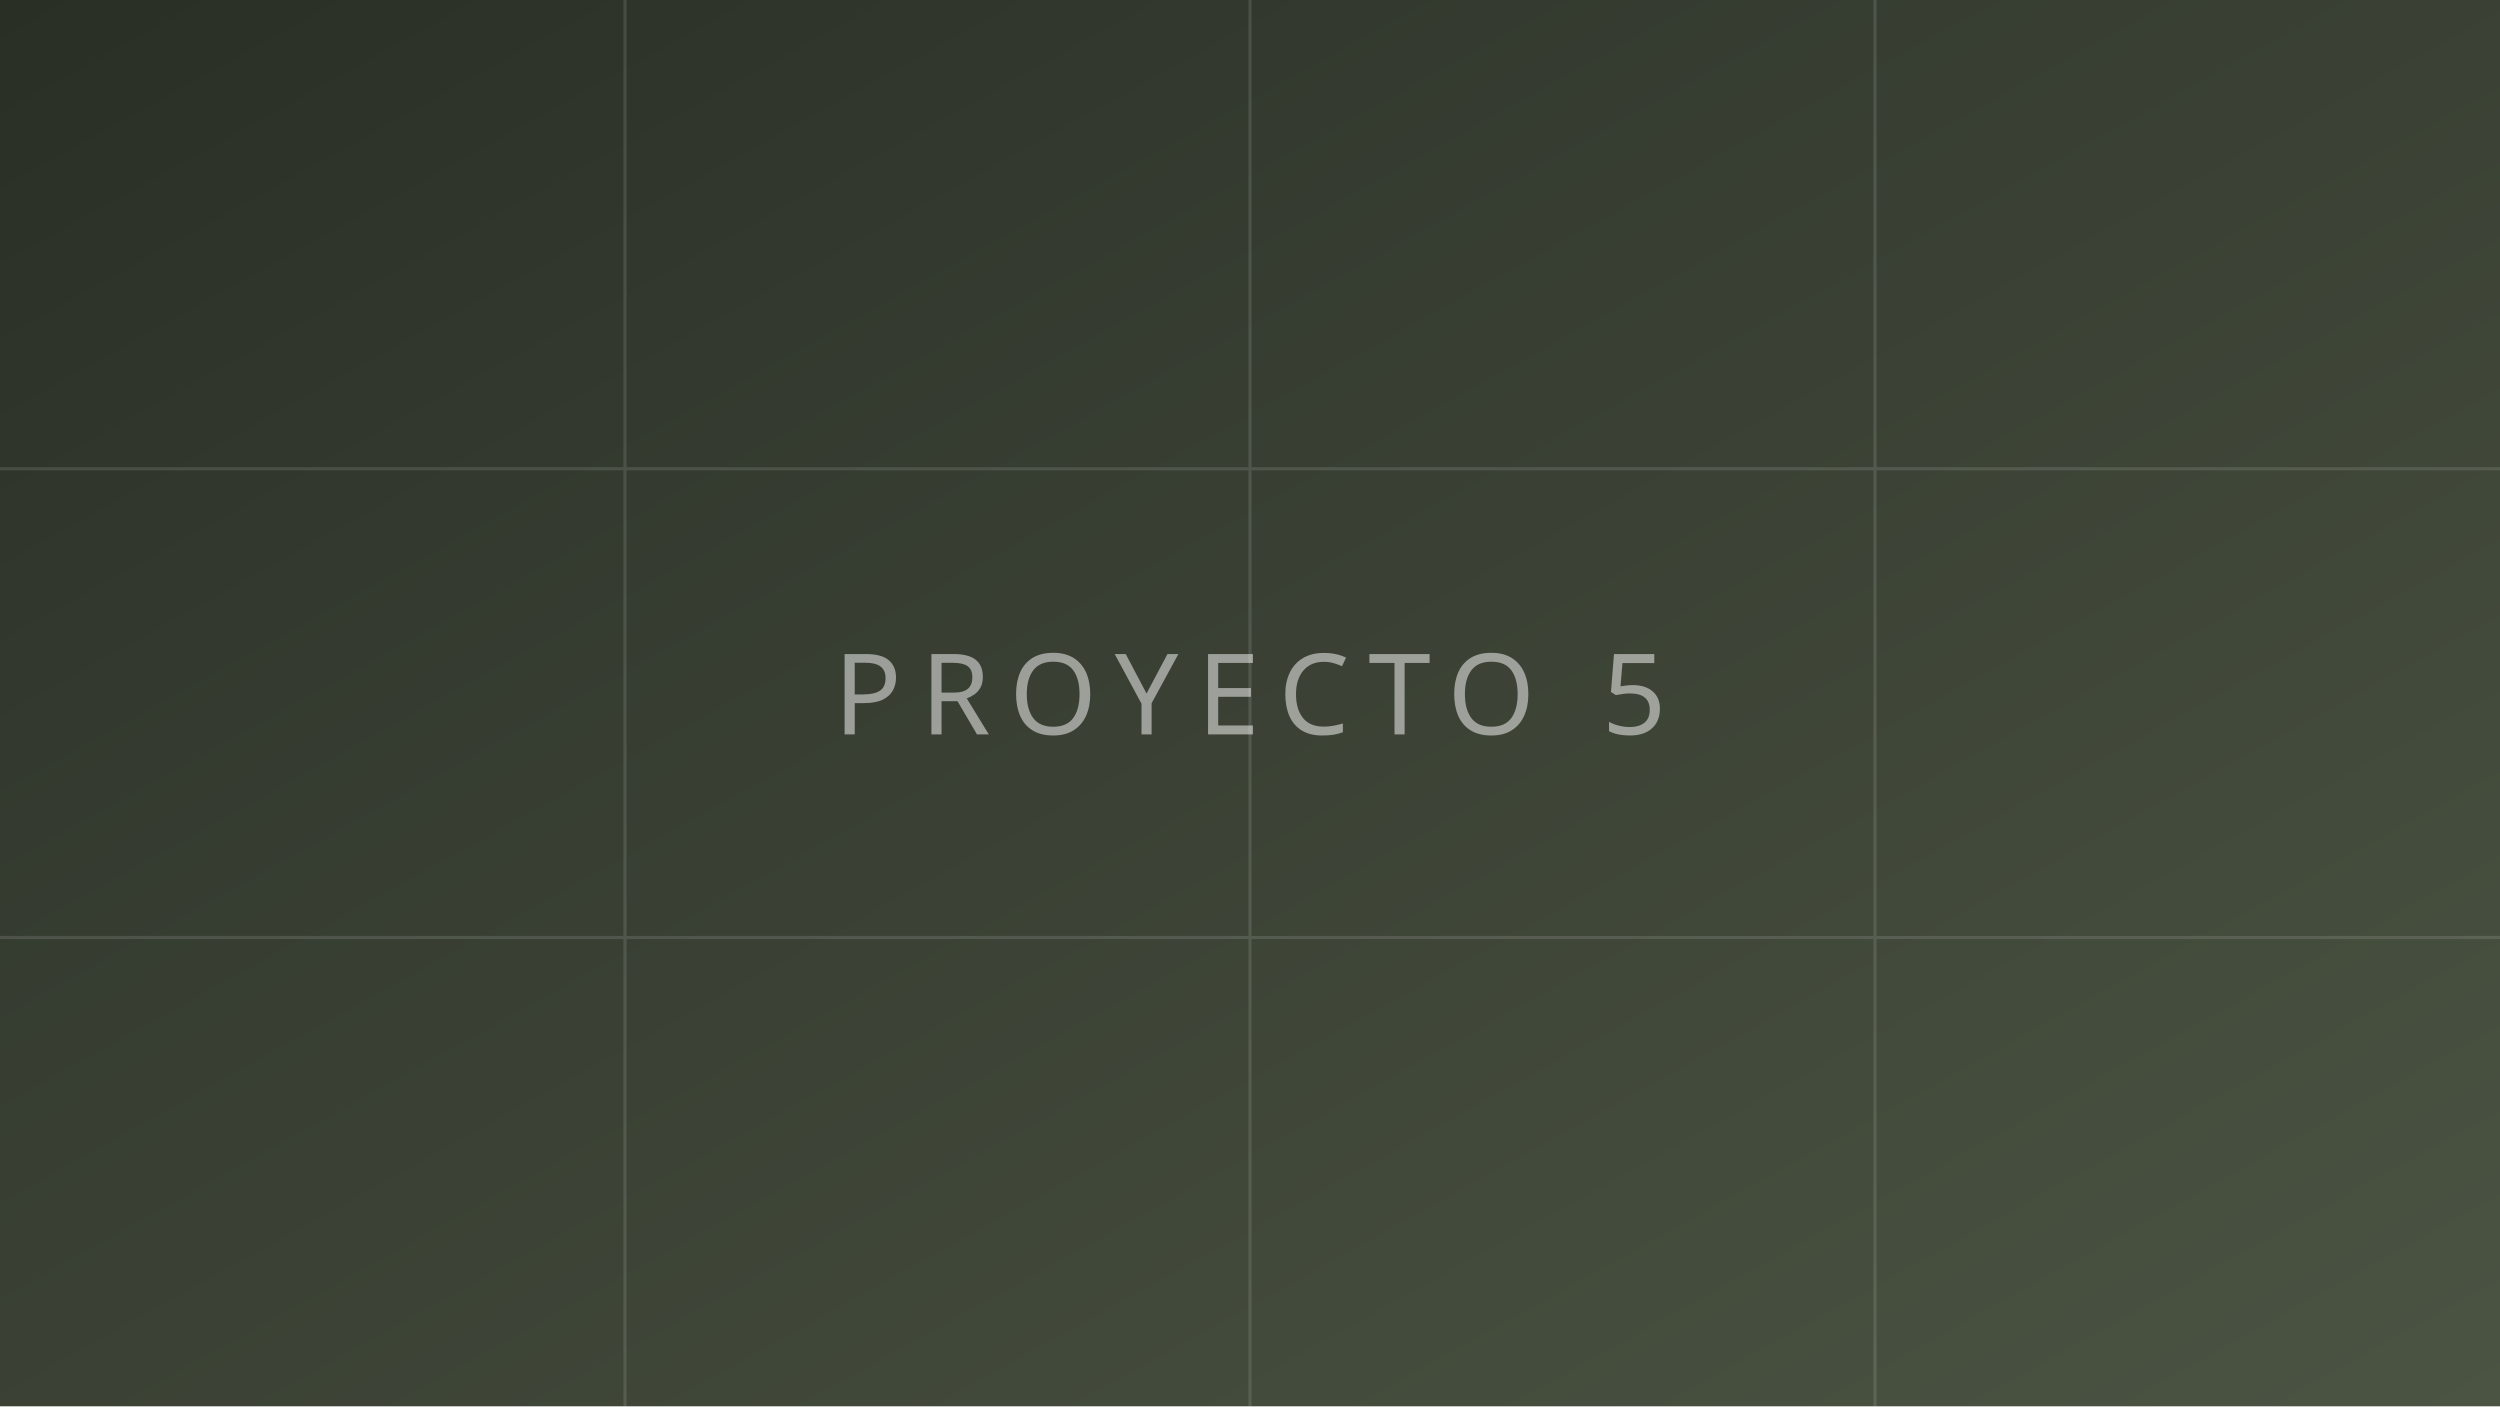
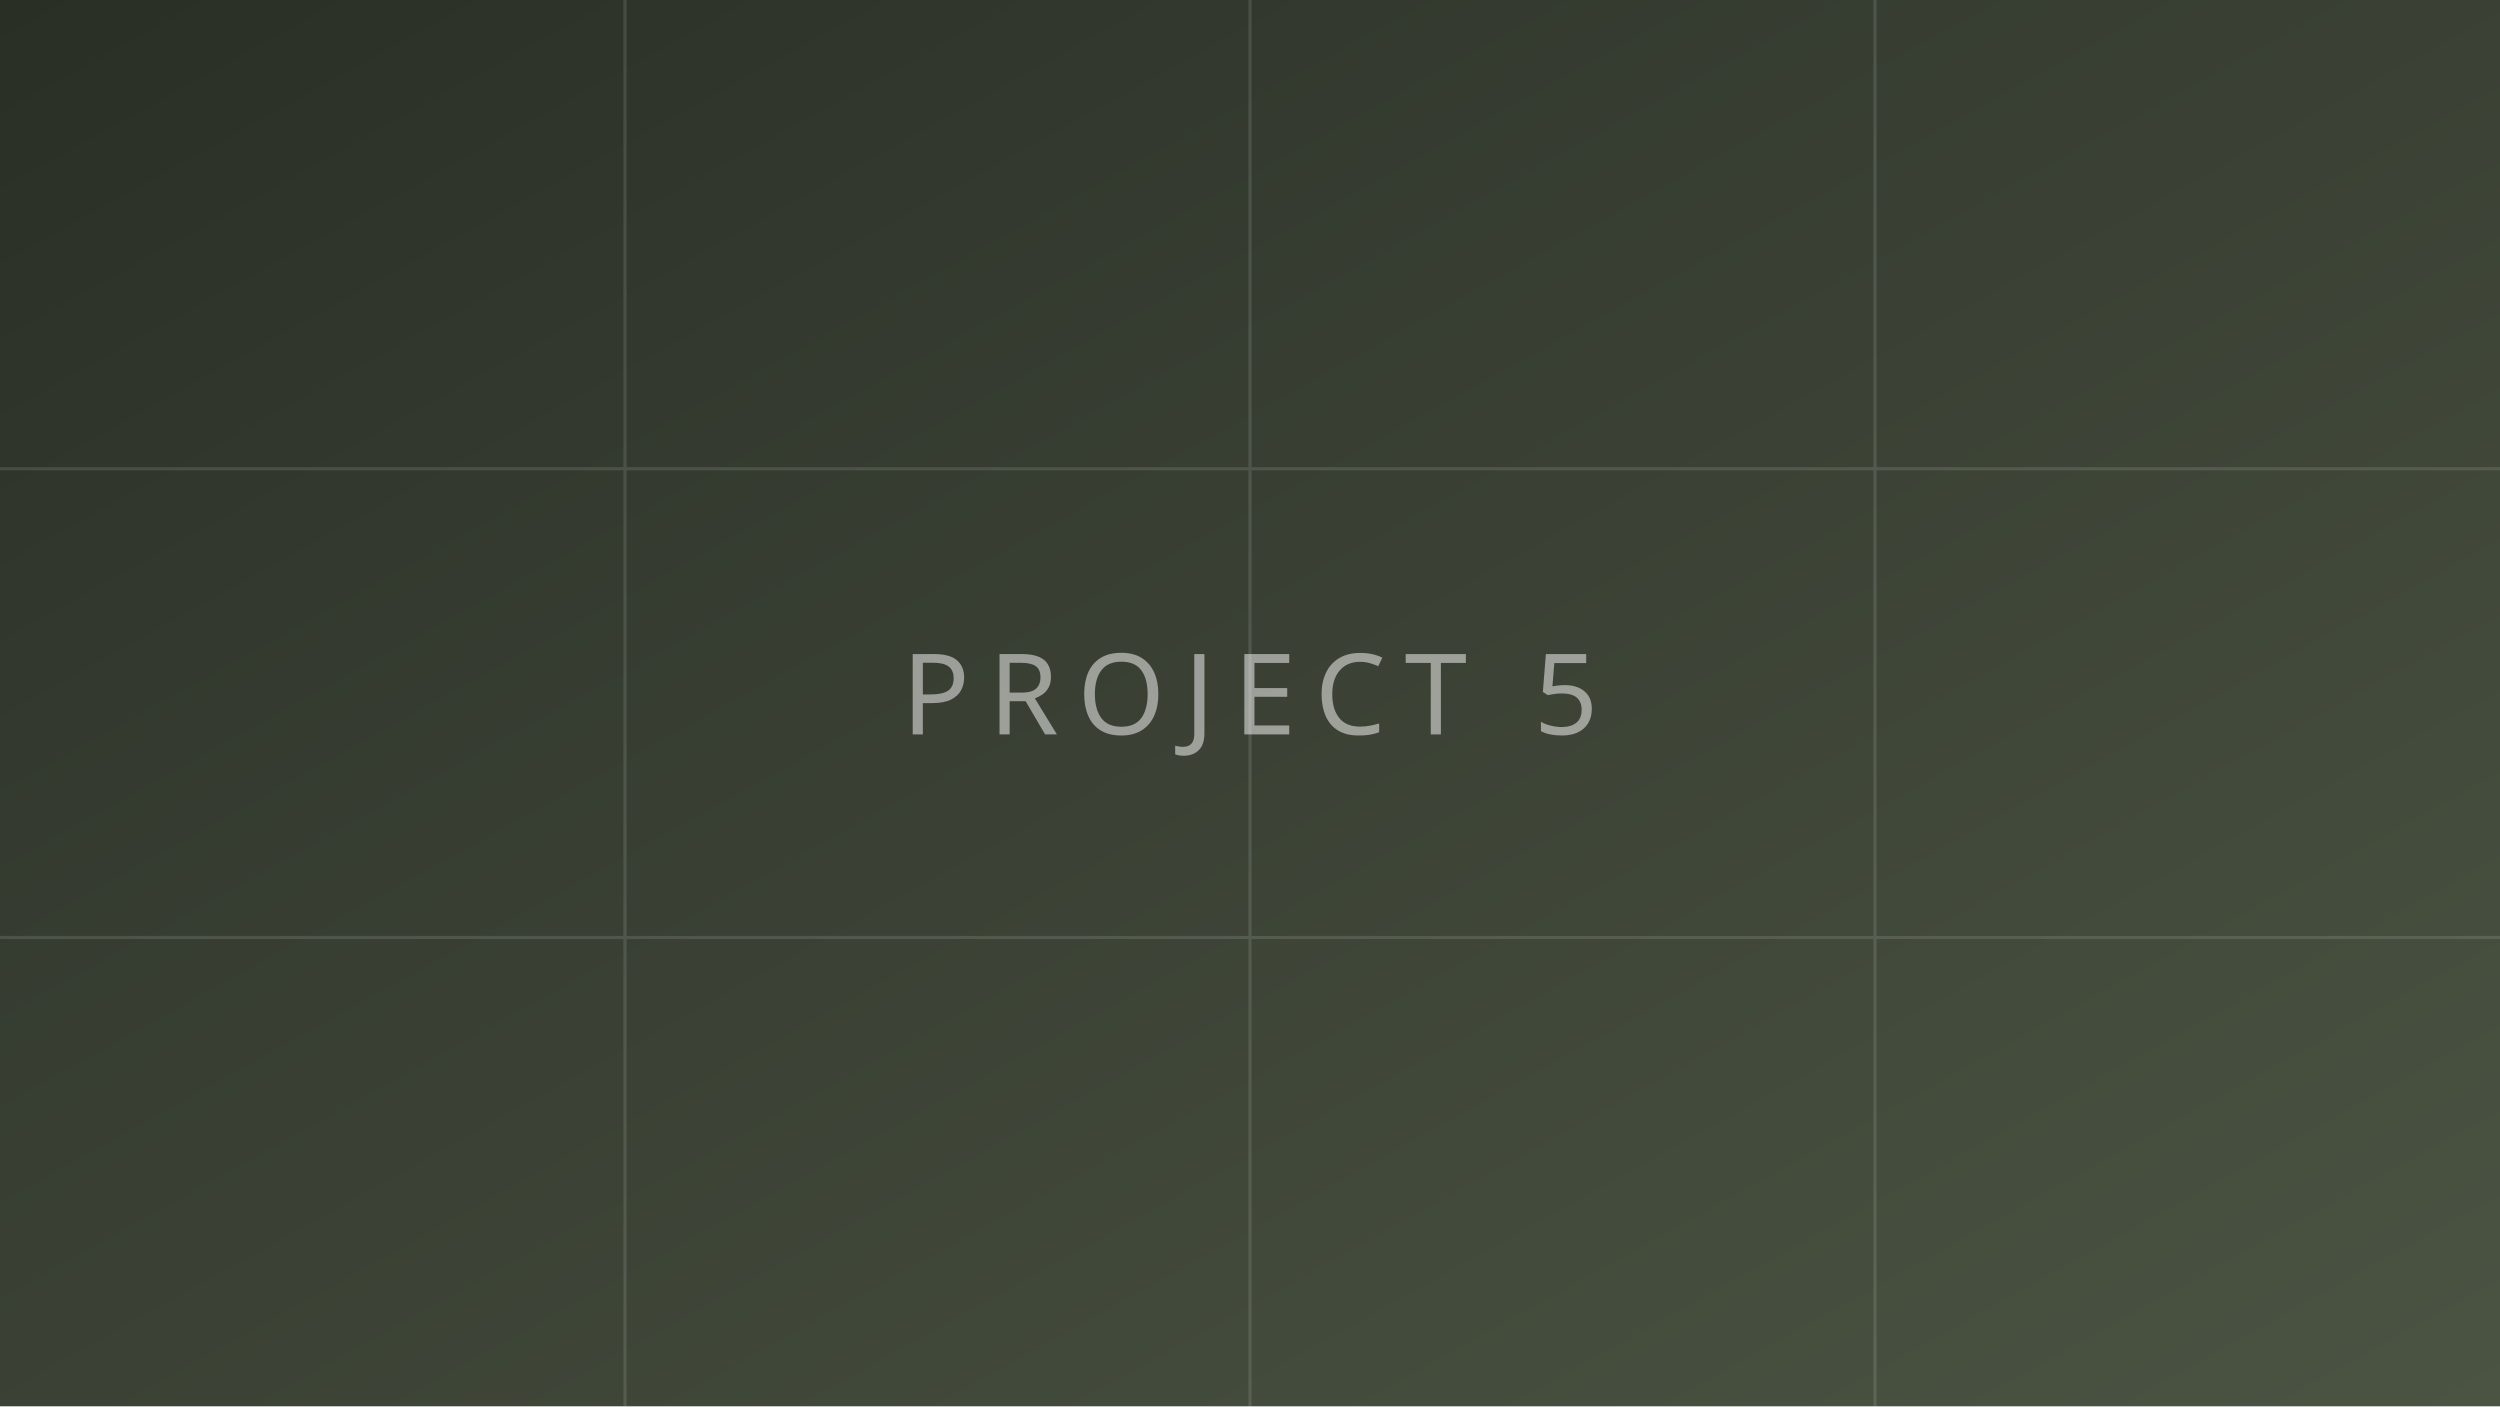
<svg xmlns="http://www.w3.org/2000/svg" width="1600" height="900" viewBox="0 0 1600 900" role="img">
  <defs>
    <linearGradient id="g5" x1="0" y1="0" x2="1" y2="1">
      <stop offset="0" stop-color="#2a2f26" />
      <stop offset="1" stop-color="#4b5443" />
    </linearGradient>
  </defs>
  <rect width="1600" height="900" fill="url(#g5)" />
  <g opacity="0.12" stroke="#ffffff" stroke-width="2">
    <path d="M0 300h1600M0 600h1600M400 0v900M800 0v900M1200 0v900" />
  </g>
-   <text x="800" y="470" fill="#ffffff" fill-opacity="0.5" font-family="Poppins, ui-sans-serif, system-ui, sans-serif" font-size="72" font-weight="300" letter-spacing="12" text-anchor="middle">PROYECTO 5</text>
+   <text x="800" y="470" fill="#ffffff" fill-opacity="0.5" font-family="Poppins, ui-sans-serif, system-ui, sans-serif" font-size="72" font-weight="300" letter-spacing="12" text-anchor="middle">PROJECT 5</text>
</svg>
